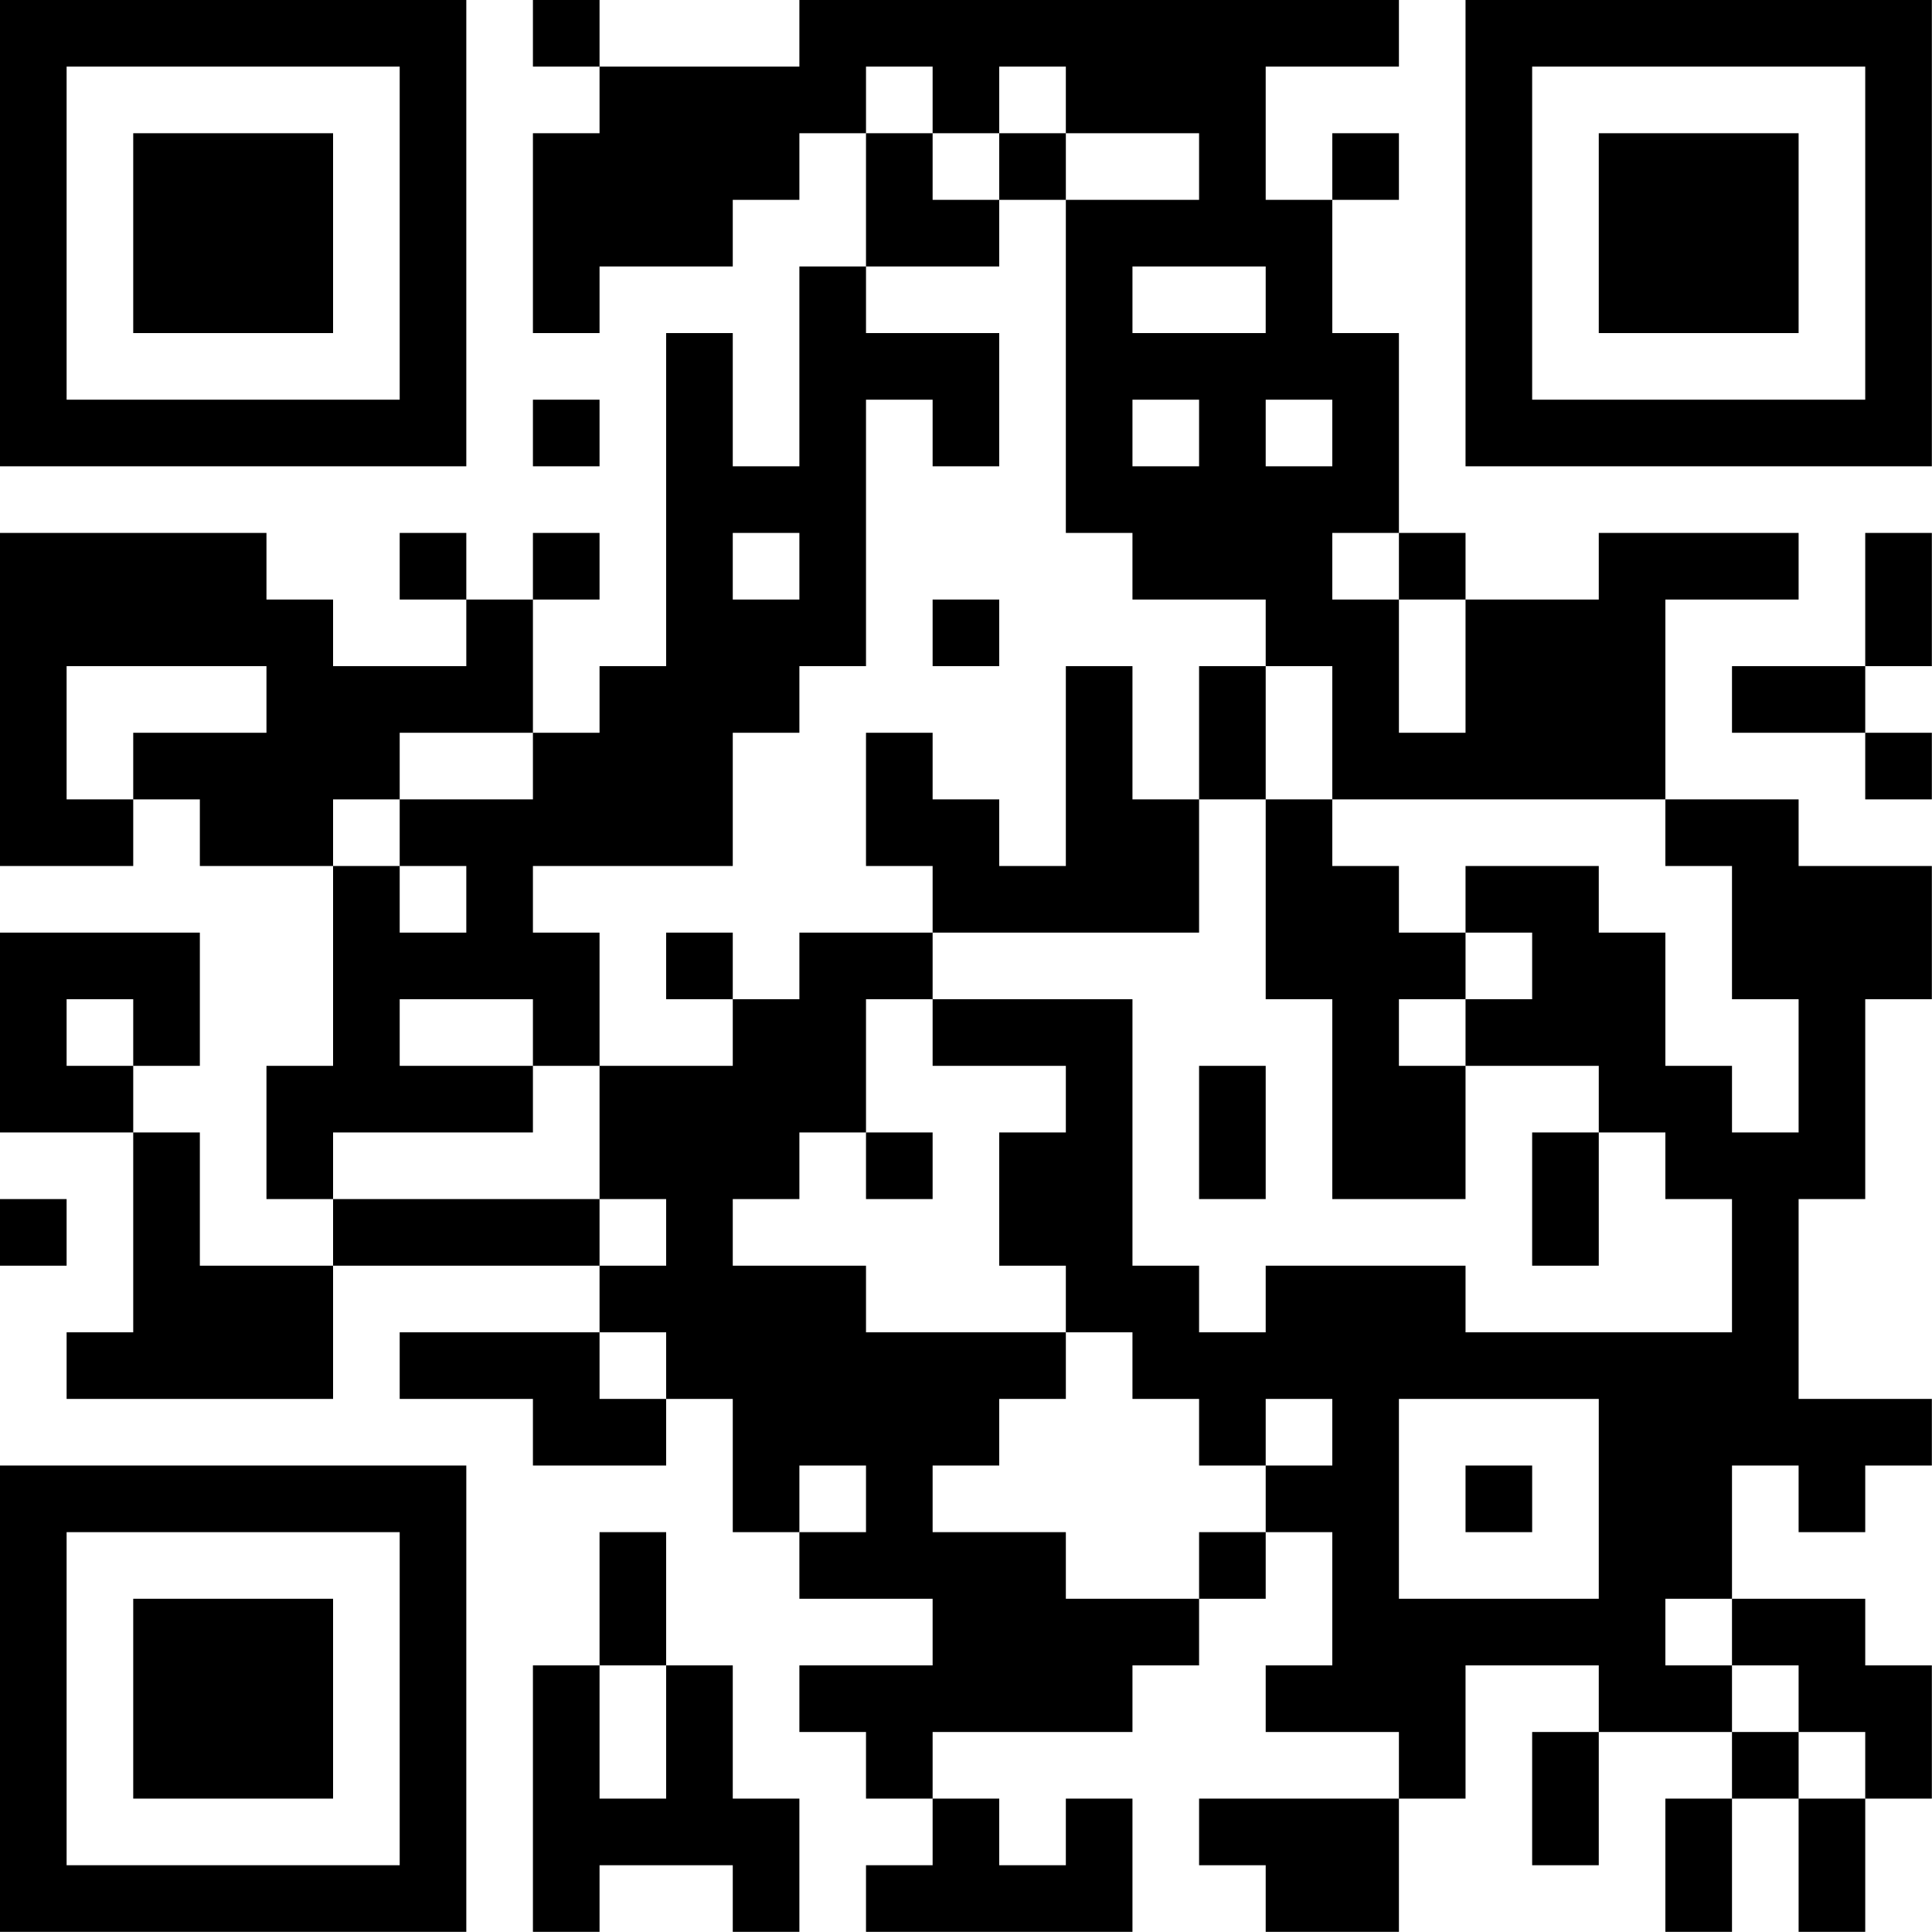
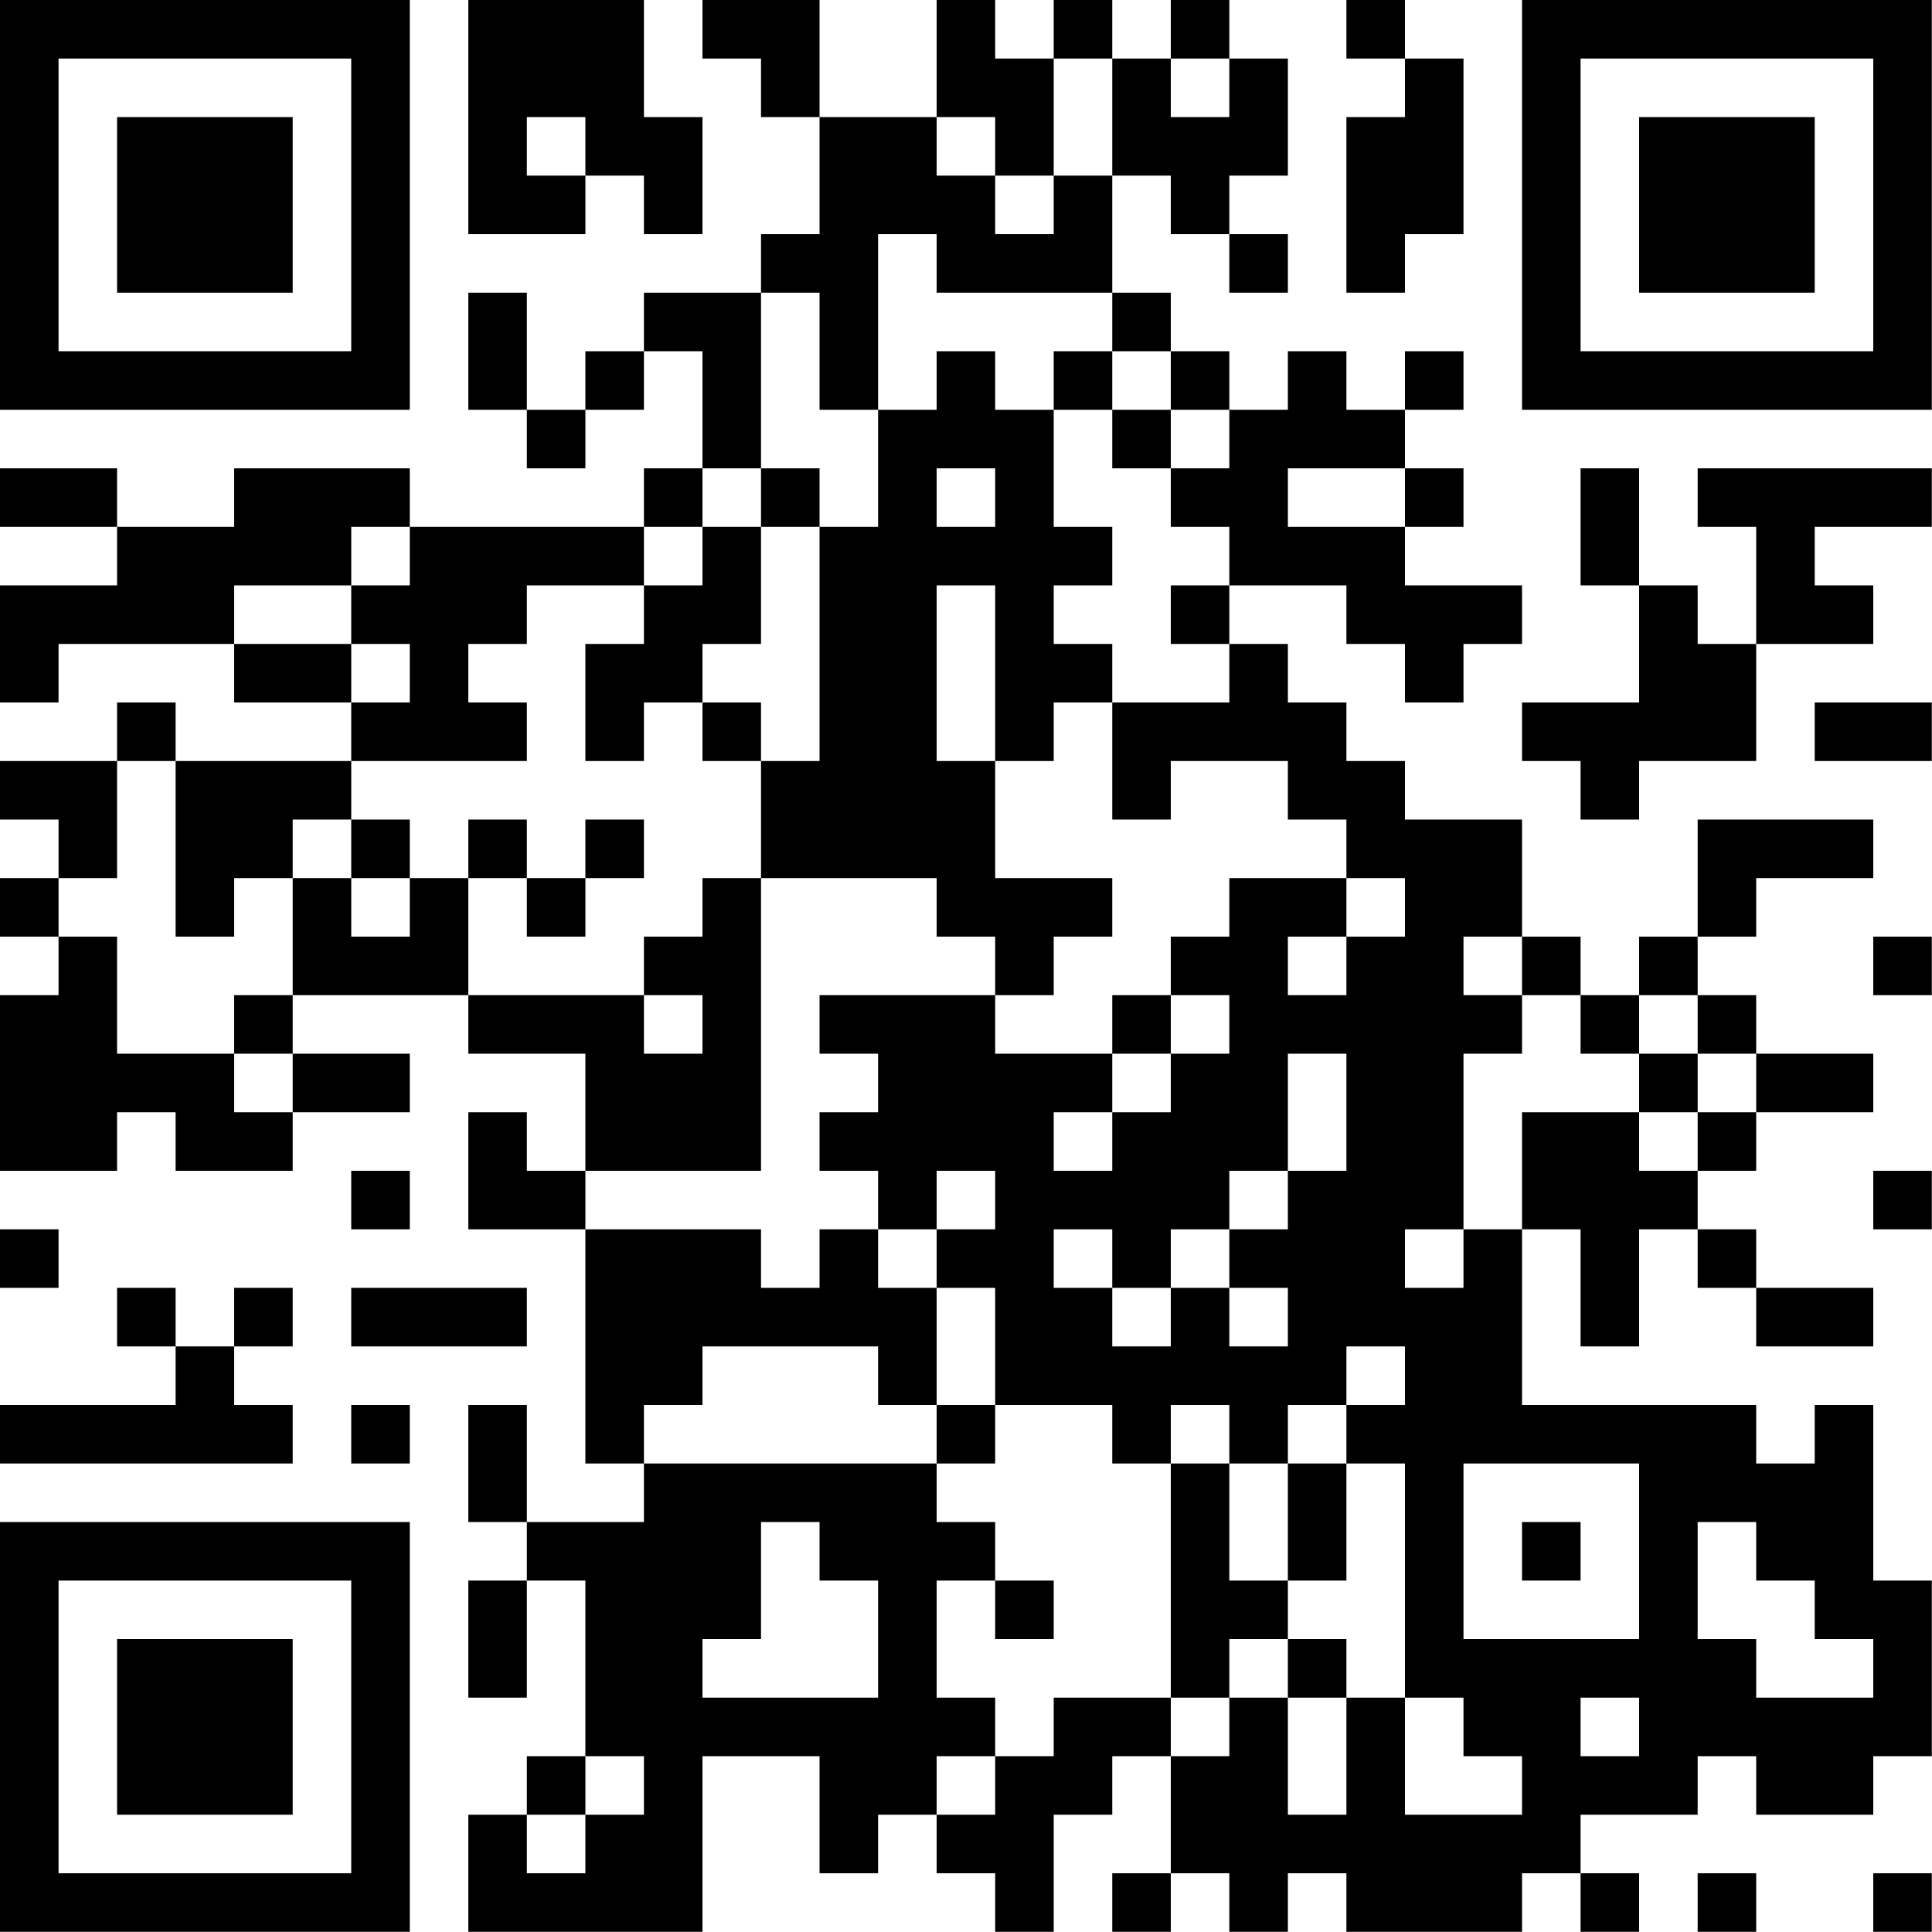
<svg xmlns="http://www.w3.org/2000/svg" version="1.1" width="100" height="100" viewBox="0 0 100 100">
  <rect x="0" y="0" width="100" height="100" fill="#ffffff" />
-   <g transform="scale(3.448)">
+   <g transform="scale(3.03)">
    <g transform="translate(0,0)">
-       <path fill-rule="evenodd" d="M8 0L8 1L9 1L9 2L8 2L8 5L9 5L9 4L11 4L11 3L12 3L12 2L13 2L13 4L12 4L12 7L11 7L11 5L10 5L10 10L9 10L9 11L8 11L8 9L9 9L9 8L8 8L8 9L7 9L7 8L6 8L6 9L7 9L7 10L5 10L5 9L4 9L4 8L0 8L0 13L2 13L2 12L3 12L3 13L5 13L5 16L4 16L4 18L5 18L5 19L3 19L3 17L2 17L2 16L3 16L3 14L0 14L0 17L2 17L2 20L1 20L1 21L5 21L5 19L9 19L9 20L6 20L6 21L8 21L8 22L10 22L10 21L11 21L11 23L12 23L12 24L14 24L14 25L12 25L12 26L13 26L13 27L14 27L14 28L13 28L13 29L17 29L17 27L16 27L16 28L15 28L15 27L14 27L14 26L17 26L17 25L18 25L18 24L19 24L19 23L20 23L20 25L19 25L19 26L21 26L21 27L18 27L18 28L19 28L19 29L21 29L21 27L22 27L22 25L24 25L24 26L23 26L23 28L24 28L24 26L26 26L26 27L25 27L25 29L26 29L26 27L27 27L27 29L28 29L28 27L29 27L29 25L28 25L28 24L26 24L26 22L27 22L27 23L28 23L28 22L29 22L29 21L27 21L27 18L28 18L28 15L29 15L29 13L27 13L27 12L25 12L25 9L27 9L27 8L24 8L24 9L22 9L22 8L21 8L21 5L20 5L20 3L21 3L21 2L20 2L20 3L19 3L19 1L21 1L21 0L12 0L12 1L9 1L9 0ZM13 1L13 2L14 2L14 3L15 3L15 4L13 4L13 5L15 5L15 7L14 7L14 6L13 6L13 10L12 10L12 11L11 11L11 13L8 13L8 14L9 14L9 16L8 16L8 15L6 15L6 16L8 16L8 17L5 17L5 18L9 18L9 19L10 19L10 18L9 18L9 16L11 16L11 15L12 15L12 14L14 14L14 15L13 15L13 17L12 17L12 18L11 18L11 19L13 19L13 20L16 20L16 21L15 21L15 22L14 22L14 23L16 23L16 24L18 24L18 23L19 23L19 22L20 22L20 21L19 21L19 22L18 22L18 21L17 21L17 20L16 20L16 19L15 19L15 17L16 17L16 16L14 16L14 15L17 15L17 19L18 19L18 20L19 20L19 19L22 19L22 20L26 20L26 18L25 18L25 17L24 17L24 16L22 16L22 15L23 15L23 14L22 14L22 13L24 13L24 14L25 14L25 16L26 16L26 17L27 17L27 15L26 15L26 13L25 13L25 12L20 12L20 10L19 10L19 9L17 9L17 8L16 8L16 3L18 3L18 2L16 2L16 1L15 1L15 2L14 2L14 1ZM15 2L15 3L16 3L16 2ZM17 4L17 5L19 5L19 4ZM8 6L8 7L9 7L9 6ZM17 6L17 7L18 7L18 6ZM19 6L19 7L20 7L20 6ZM11 8L11 9L12 9L12 8ZM20 8L20 9L21 9L21 11L22 11L22 9L21 9L21 8ZM28 8L28 10L26 10L26 11L28 11L28 12L29 12L29 11L28 11L28 10L29 10L29 8ZM14 9L14 10L15 10L15 9ZM1 10L1 12L2 12L2 11L4 11L4 10ZM16 10L16 13L15 13L15 12L14 12L14 11L13 11L13 13L14 13L14 14L18 14L18 12L19 12L19 15L20 15L20 18L22 18L22 16L21 16L21 15L22 15L22 14L21 14L21 13L20 13L20 12L19 12L19 10L18 10L18 12L17 12L17 10ZM6 11L6 12L5 12L5 13L6 13L6 14L7 14L7 13L6 13L6 12L8 12L8 11ZM10 14L10 15L11 15L11 14ZM1 15L1 16L2 16L2 15ZM18 16L18 18L19 18L19 16ZM13 17L13 18L14 18L14 17ZM23 17L23 19L24 19L24 17ZM0 18L0 19L1 19L1 18ZM9 20L9 21L10 21L10 20ZM21 21L21 24L24 24L24 21ZM12 22L12 23L13 23L13 22ZM22 22L22 23L23 23L23 22ZM9 23L9 25L8 25L8 29L9 29L9 28L11 28L11 29L12 29L12 27L11 27L11 25L10 25L10 23ZM25 24L25 25L26 25L26 26L27 26L27 27L28 27L28 26L27 26L27 25L26 25L26 24ZM9 25L9 27L10 27L10 25ZM0 0L0 7L7 7L7 0ZM1 1L1 6L6 6L6 1ZM2 2L2 5L5 5L5 2ZM22 0L22 7L29 7L29 0ZM23 1L23 6L28 6L28 1ZM24 2L24 5L27 5L27 2ZM0 22L0 29L7 29L7 22ZM1 23L1 28L6 28L6 23ZM2 24L2 27L5 27L5 24Z" fill="#000000" />
+       <path fill-rule="evenodd" d="M8 0L8 4L10 4L10 3L11 3L11 4L12 4L12 2L11 2L11 0ZM12 0L12 1L13 1L13 2L14 2L14 4L13 4L13 5L11 5L11 6L10 6L10 7L9 7L9 5L8 5L8 7L9 7L9 8L10 8L10 7L11 7L11 6L12 6L12 8L11 8L11 9L7 9L7 8L4 8L4 9L2 9L2 8L0 8L0 9L2 9L2 10L0 10L0 12L1 12L1 11L4 11L4 12L6 12L6 13L3 13L3 12L2 12L2 13L0 13L0 14L1 14L1 15L0 15L0 16L1 16L1 17L0 17L0 20L2 20L2 19L3 19L3 20L5 20L5 19L7 19L7 18L5 18L5 17L8 17L8 18L10 18L10 20L9 20L9 19L8 19L8 21L10 21L10 25L11 25L11 26L9 26L9 24L8 24L8 26L9 26L9 27L8 27L8 29L9 29L9 27L10 27L10 30L9 30L9 31L8 31L8 33L12 33L12 30L14 30L14 32L15 32L15 31L16 31L16 32L17 32L17 33L18 33L18 31L19 31L19 30L20 30L20 32L19 32L19 33L20 33L20 32L21 32L21 33L22 33L22 32L23 32L23 33L26 33L26 32L27 32L27 33L28 33L28 32L27 32L27 31L29 31L29 30L30 30L30 31L32 31L32 30L33 30L33 27L32 27L32 24L31 24L31 25L30 25L30 24L26 24L26 21L27 21L27 23L28 23L28 21L29 21L29 22L30 22L30 23L32 23L32 22L30 22L30 21L29 21L29 20L30 20L30 19L32 19L32 18L30 18L30 17L29 17L29 16L30 16L30 15L32 15L32 14L29 14L29 16L28 16L28 17L27 17L27 16L26 16L26 14L24 14L24 13L23 13L23 12L22 12L22 11L21 11L21 10L23 10L23 11L24 11L24 12L25 12L25 11L26 11L26 10L24 10L24 9L25 9L25 8L24 8L24 7L25 7L25 6L24 6L24 7L23 7L23 6L22 6L22 7L21 7L21 6L20 6L20 5L19 5L19 3L20 3L20 4L21 4L21 5L22 5L22 4L21 4L21 3L22 3L22 1L21 1L21 0L20 0L20 1L19 1L19 0L18 0L18 1L17 1L17 0L16 0L16 2L14 2L14 0ZM23 0L23 1L24 1L24 2L23 2L23 5L24 5L24 4L25 4L25 1L24 1L24 0ZM18 1L18 3L17 3L17 2L16 2L16 3L17 3L17 4L18 4L18 3L19 3L19 1ZM20 1L20 2L21 2L21 1ZM9 2L9 3L10 3L10 2ZM15 4L15 7L14 7L14 5L13 5L13 8L12 8L12 9L11 9L11 10L9 10L9 11L8 11L8 12L9 12L9 13L6 13L6 14L5 14L5 15L4 15L4 16L3 16L3 13L2 13L2 15L1 15L1 16L2 16L2 18L4 18L4 19L5 19L5 18L4 18L4 17L5 17L5 15L6 15L6 16L7 16L7 15L8 15L8 17L11 17L11 18L12 18L12 17L11 17L11 16L12 16L12 15L13 15L13 20L10 20L10 21L13 21L13 22L14 22L14 21L15 21L15 22L16 22L16 24L15 24L15 23L12 23L12 24L11 24L11 25L16 25L16 26L17 26L17 27L16 27L16 29L17 29L17 30L16 30L16 31L17 31L17 30L18 30L18 29L20 29L20 30L21 30L21 29L22 29L22 31L23 31L23 29L24 29L24 31L26 31L26 30L25 30L25 29L24 29L24 25L23 25L23 24L24 24L24 23L23 23L23 24L22 24L22 25L21 25L21 24L20 24L20 25L19 25L19 24L17 24L17 22L16 22L16 21L17 21L17 20L16 20L16 21L15 21L15 20L14 20L14 19L15 19L15 18L14 18L14 17L17 17L17 18L19 18L19 19L18 19L18 20L19 20L19 19L20 19L20 18L21 18L21 17L20 17L20 16L21 16L21 15L23 15L23 16L22 16L22 17L23 17L23 16L24 16L24 15L23 15L23 14L22 14L22 13L20 13L20 14L19 14L19 12L21 12L21 11L20 11L20 10L21 10L21 9L20 9L20 8L21 8L21 7L20 7L20 6L19 6L19 5L16 5L16 4ZM16 6L16 7L15 7L15 9L14 9L14 8L13 8L13 9L12 9L12 10L11 10L11 11L10 11L10 13L11 13L11 12L12 12L12 13L13 13L13 15L16 15L16 16L17 16L17 17L18 17L18 16L19 16L19 15L17 15L17 13L18 13L18 12L19 12L19 11L18 11L18 10L19 10L19 9L18 9L18 7L19 7L19 8L20 8L20 7L19 7L19 6L18 6L18 7L17 7L17 6ZM16 8L16 9L17 9L17 8ZM22 8L22 9L24 9L24 8ZM27 8L27 10L28 10L28 12L26 12L26 13L27 13L27 14L28 14L28 13L30 13L30 11L32 11L32 10L31 10L31 9L33 9L33 8L29 8L29 9L30 9L30 11L29 11L29 10L28 10L28 8ZM6 9L6 10L4 10L4 11L6 11L6 12L7 12L7 11L6 11L6 10L7 10L7 9ZM13 9L13 11L12 11L12 12L13 12L13 13L14 13L14 9ZM16 10L16 13L17 13L17 10ZM31 12L31 13L33 13L33 12ZM6 14L6 15L7 15L7 14ZM8 14L8 15L9 15L9 16L10 16L10 15L11 15L11 14L10 14L10 15L9 15L9 14ZM25 16L25 17L26 17L26 18L25 18L25 21L24 21L24 22L25 22L25 21L26 21L26 19L28 19L28 20L29 20L29 19L30 19L30 18L29 18L29 17L28 17L28 18L27 18L27 17L26 17L26 16ZM32 16L32 17L33 17L33 16ZM19 17L19 18L20 18L20 17ZM22 18L22 20L21 20L21 21L20 21L20 22L19 22L19 21L18 21L18 22L19 22L19 23L20 23L20 22L21 22L21 23L22 23L22 22L21 22L21 21L22 21L22 20L23 20L23 18ZM28 18L28 19L29 19L29 18ZM6 20L6 21L7 21L7 20ZM32 20L32 21L33 21L33 20ZM0 21L0 22L1 22L1 21ZM2 22L2 23L3 23L3 24L0 24L0 25L5 25L5 24L4 24L4 23L5 23L5 22L4 22L4 23L3 23L3 22ZM6 22L6 23L9 23L9 22ZM6 24L6 25L7 25L7 24ZM16 24L16 25L17 25L17 24ZM20 25L20 29L21 29L21 28L22 28L22 29L23 29L23 28L22 28L22 27L23 27L23 25L22 25L22 27L21 27L21 25ZM25 25L25 28L28 28L28 25ZM13 26L13 28L12 28L12 29L15 29L15 27L14 27L14 26ZM26 26L26 27L27 27L27 26ZM29 26L29 28L30 28L30 29L32 29L32 28L31 28L31 27L30 27L30 26ZM17 27L17 28L18 28L18 27ZM27 29L27 30L28 30L28 29ZM10 30L10 31L9 31L9 32L10 32L10 31L11 31L11 30ZM29 32L29 33L30 33L30 32ZM32 32L32 33L33 33L33 32ZM0 0L0 7L7 7L7 0ZM1 1L1 6L6 6L6 1ZM2 2L2 5L5 5L5 2ZM26 0L26 7L33 7L33 0ZM27 1L27 6L32 6L32 1ZM28 2L28 5L31 5L31 2ZM0 26L0 33L7 33L7 26ZM1 27L1 32L6 32L6 27ZM2 28L2 31L5 31L5 28Z" fill="#000000" />
    </g>
  </g>
</svg>
